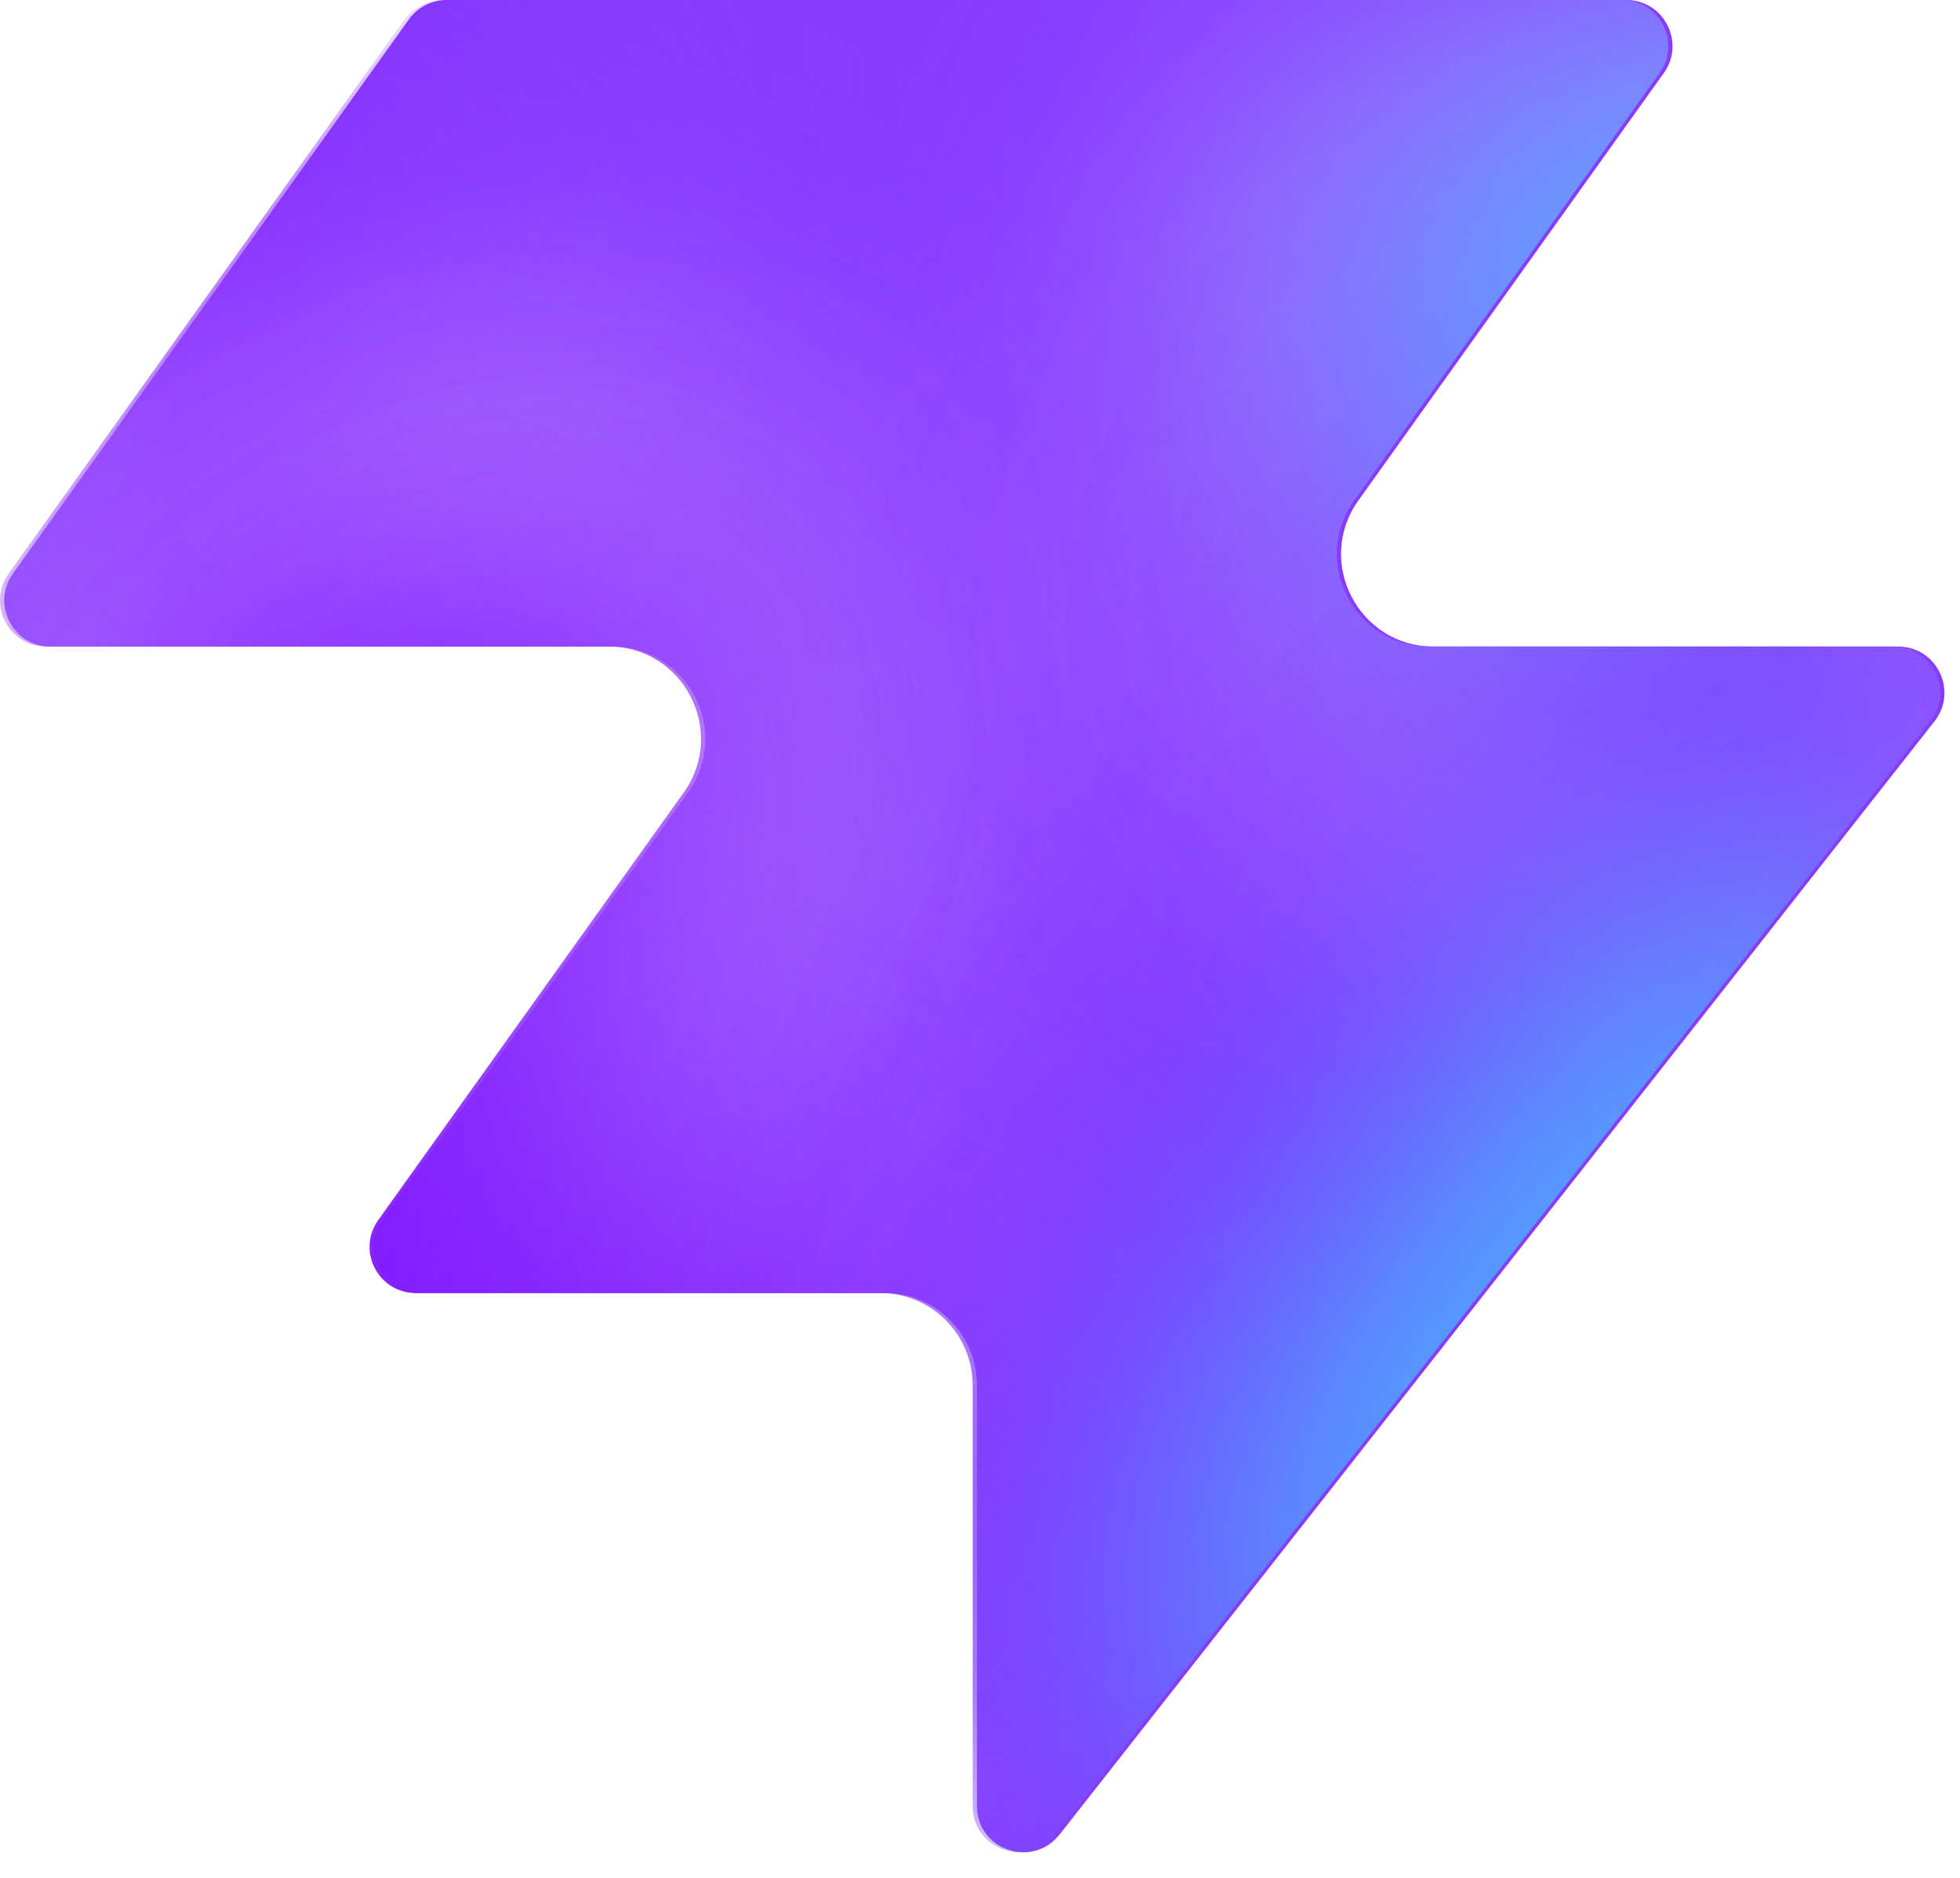
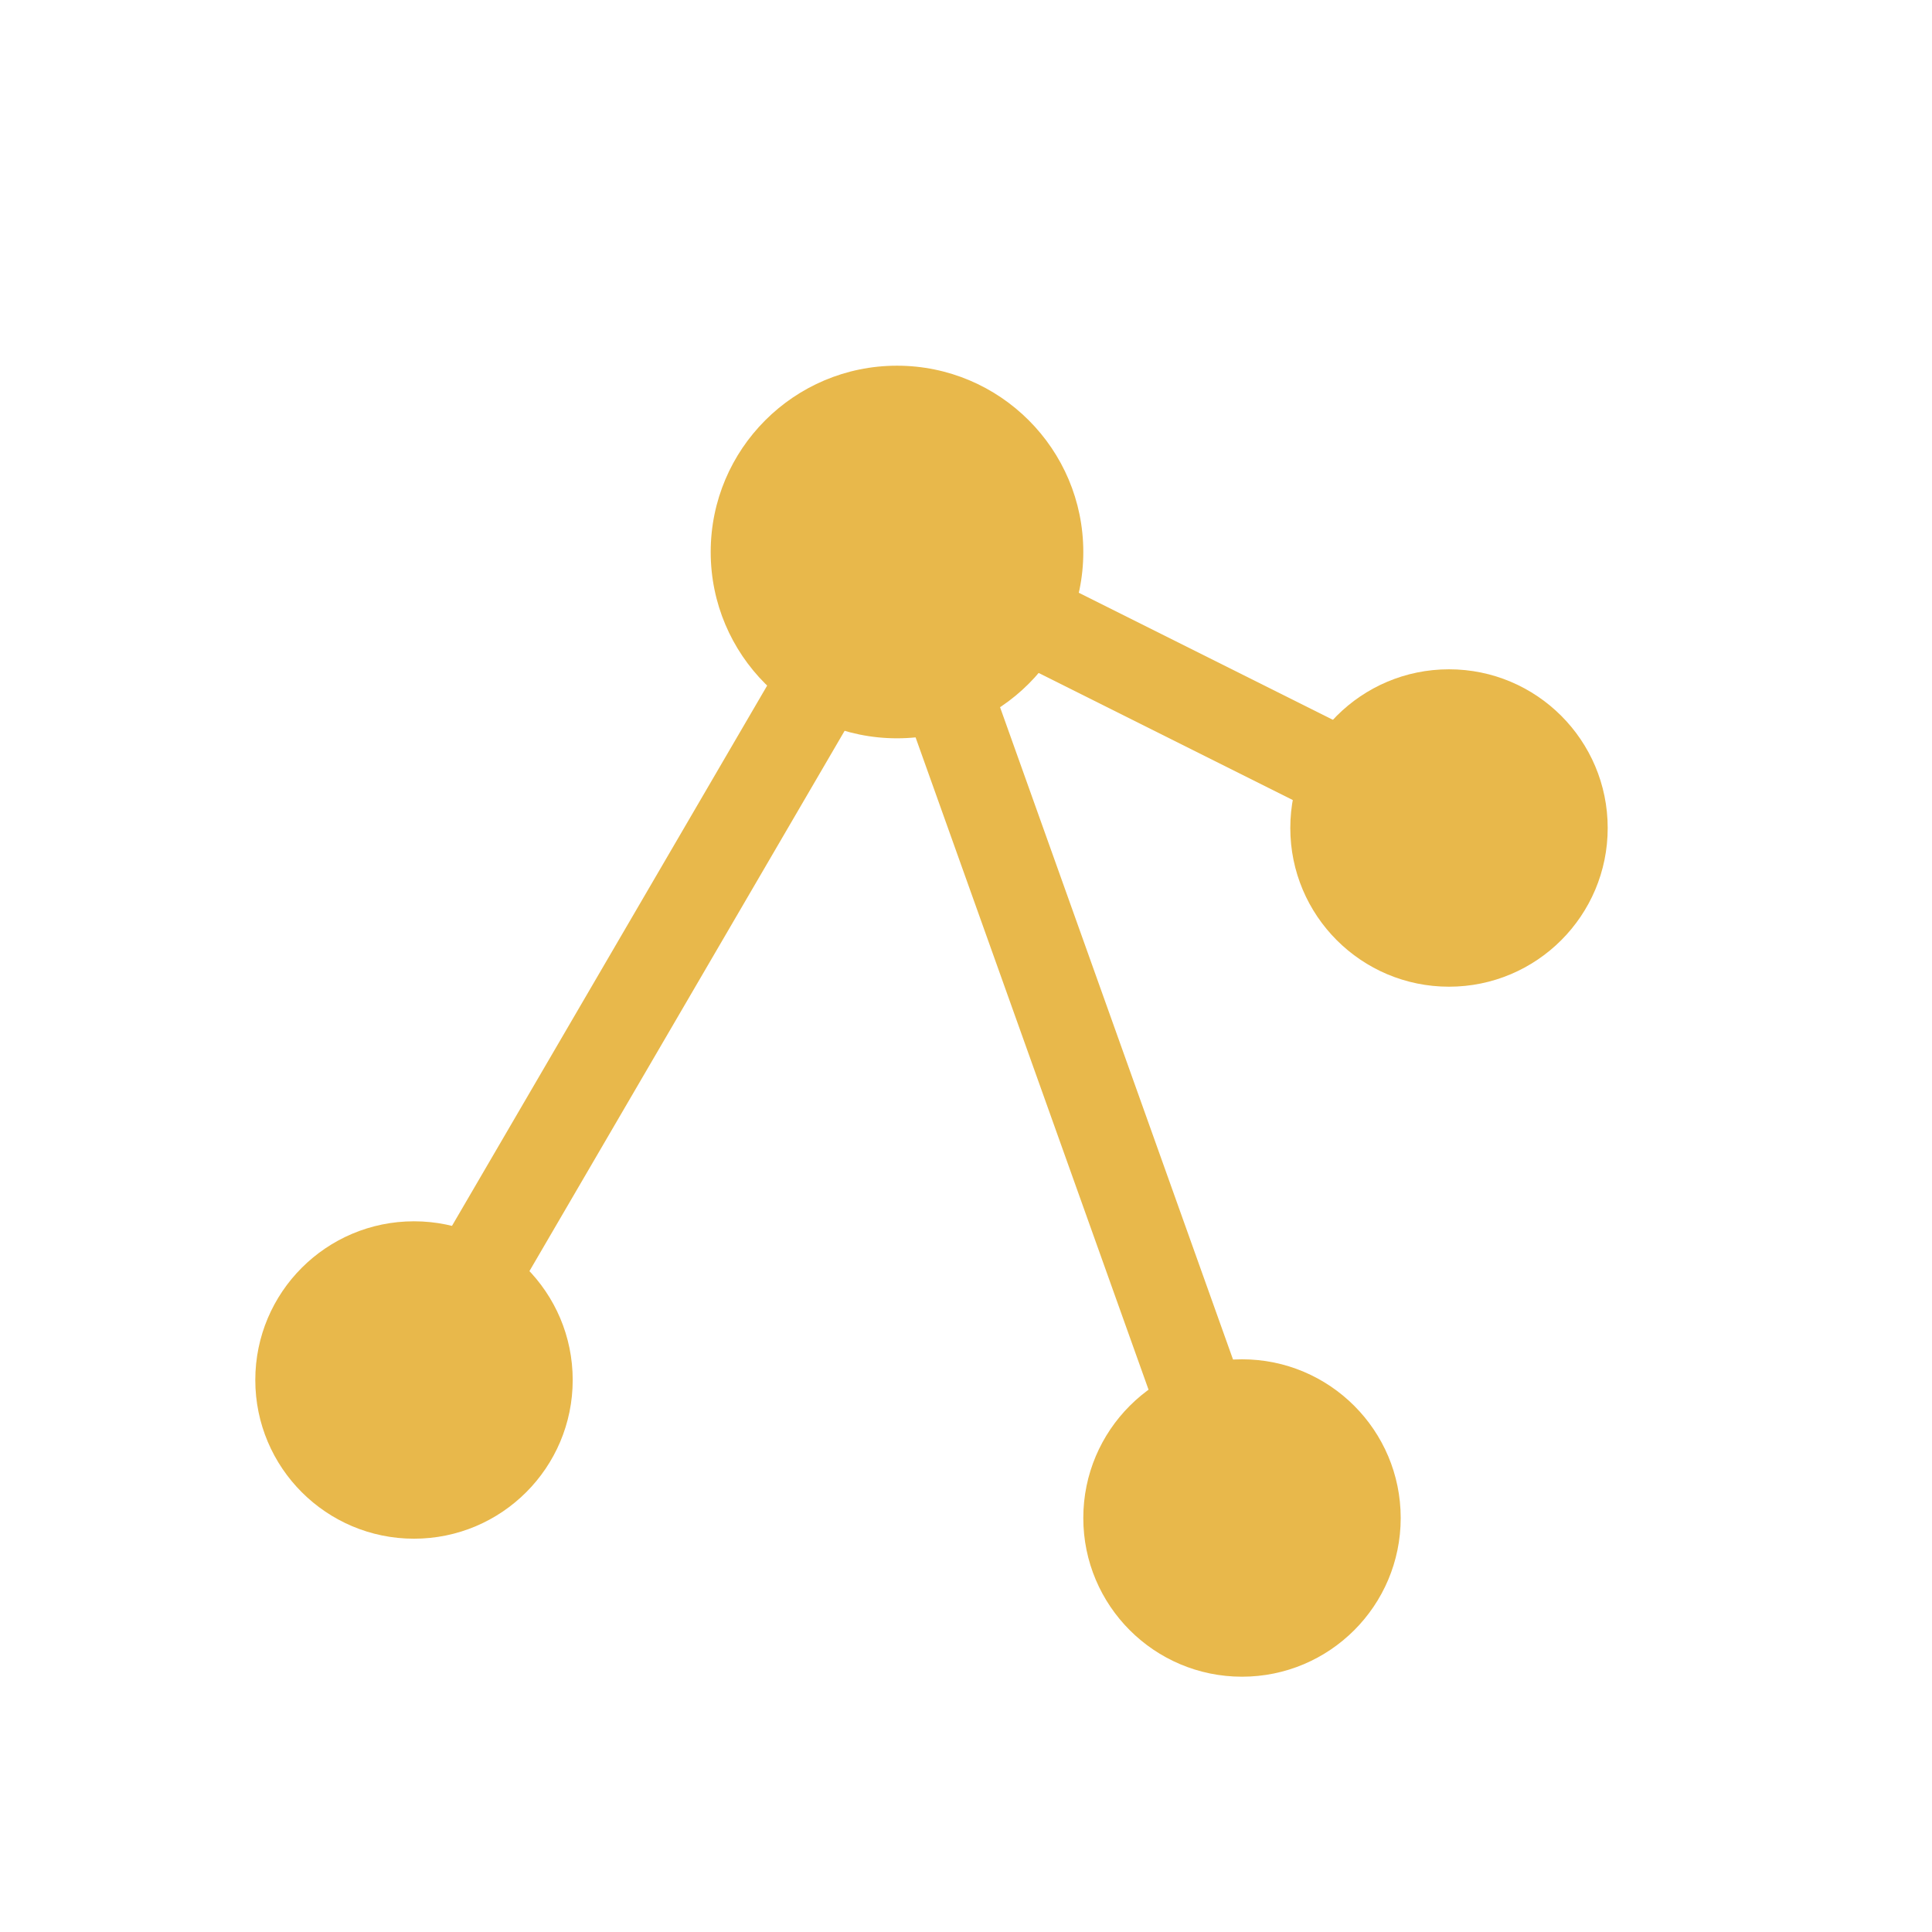
- <svg xmlns="http://www.w3.org/2000/svg" width="48" height="46" fill="none" viewBox="0 0 48 46">
-   <path fill="#863bff" d="M25.946 44.938c-.664.845-2.021.375-2.021-.698V33.937a2.26 2.26 0 0 0-2.262-2.262H10.287c-.92 0-1.456-1.04-.92-1.788l7.48-10.471c1.07-1.497 0-3.578-1.842-3.578H1.237c-.92 0-1.456-1.04-.92-1.788L10.013.474c.214-.297.556-.474.92-.474h28.894c.92 0 1.456 1.04.92 1.788l-7.48 10.471c-1.07 1.498 0 3.579 1.842 3.579h11.377c.943 0 1.473 1.088.89 1.83L25.947 44.94z" style="fill:#863bff;fill:color(display-p3 .525 .23 1);fill-opacity:1" />
-   <mask id="a" width="48" height="46" x="0" y="0" maskUnits="userSpaceOnUse" style="mask-type:alpha">
-     <path fill="#000" d="M25.842 44.938c-.664.844-2.021.375-2.021-.698V33.937a2.26 2.26 0 0 0-2.262-2.262H10.183c-.92 0-1.456-1.04-.92-1.788l7.48-10.471c1.07-1.498 0-3.579-1.842-3.579H1.133c-.92 0-1.456-1.04-.92-1.787L9.91.473c.214-.297.556-.474.92-.474h28.894c.92 0 1.456 1.04.92 1.788l-7.48 10.471c-1.07 1.498 0 3.578 1.842 3.578h11.377c.943 0 1.473 1.088.89 1.832L25.843 44.94z" style="fill:#000;fill-opacity:1" />
-   </mask>
-   <g mask="url(#a)">
-     <g filter="url(#b)">
-       <ellipse cx="5.508" cy="14.704" fill="#ede6ff" rx="5.508" ry="14.704" style="fill:#ede6ff;fill:color(display-p3 .927 .903 1);fill-opacity:1" transform="matrix(.00324 1 1 -.00324 -4.47 31.516)" />
-     </g>
-     <g filter="url(#c)">
-       <ellipse cx="10.399" cy="29.851" fill="#ede6ff" rx="10.399" ry="29.851" style="fill:#ede6ff;fill:color(display-p3 .927 .903 1);fill-opacity:1" transform="matrix(.00324 1 1 -.00324 -39.328 7.883)" />
-     </g>
-     <g filter="url(#d)">
-       <ellipse cx="5.508" cy="30.487" fill="#7e14ff" rx="5.508" ry="30.487" style="fill:#7e14ff;fill:color(display-p3 .492 .077 1);fill-opacity:1" transform="rotate(89.814 -25.913 -14.639)scale(1 -1)" />
-     </g>
-     <g filter="url(#e)">
-       <ellipse cx="5.508" cy="30.599" fill="#7e14ff" rx="5.508" ry="30.599" style="fill:#7e14ff;fill:color(display-p3 .492 .077 1);fill-opacity:1" transform="rotate(89.814 -32.644 -3.334)scale(1 -1)" />
-     </g>
-     <g filter="url(#f)">
-       <ellipse cx="5.508" cy="30.599" fill="#7e14ff" rx="5.508" ry="30.599" style="fill:#7e14ff;fill:color(display-p3 .492 .077 1);fill-opacity:1" transform="matrix(.00324 1 1 -.00324 -34.34 30.47)" />
-     </g>
-     <g filter="url(#g)">
-       <ellipse cx="14.072" cy="22.078" fill="#ede6ff" rx="14.072" ry="22.078" style="fill:#ede6ff;fill:color(display-p3 .927 .903 1);fill-opacity:1" transform="rotate(93.35 24.506 48.493)scale(-1 1)" />
-     </g>
-     <g filter="url(#h)">
-       <ellipse cx="3.47" cy="21.501" fill="#7e14ff" rx="3.47" ry="21.501" style="fill:#7e14ff;fill:color(display-p3 .492 .077 1);fill-opacity:1" transform="rotate(89.009 28.708 47.59)scale(-1 1)" />
-     </g>
-     <g filter="url(#i)">
-       <ellipse cx="3.47" cy="21.501" fill="#7e14ff" rx="3.47" ry="21.501" style="fill:#7e14ff;fill:color(display-p3 .492 .077 1);fill-opacity:1" transform="rotate(89.009 28.708 47.59)scale(-1 1)" />
-     </g>
-     <g filter="url(#j)">
-       <ellipse cx=".387" cy="8.972" fill="#7e14ff" rx="4.407" ry="29.108" style="fill:#7e14ff;fill:color(display-p3 .492 .077 1);fill-opacity:1" transform="rotate(39.51 .387 8.972)" />
-     </g>
-     <g filter="url(#k)">
-       <ellipse cx="47.523" cy="-6.092" fill="#7e14ff" rx="4.407" ry="29.108" style="fill:#7e14ff;fill:color(display-p3 .492 .077 1);fill-opacity:1" transform="rotate(37.892 47.523 -6.092)" />
-     </g>
-     <g filter="url(#l)">
-       <ellipse cx="41.412" cy="6.333" fill="#47bfff" rx="5.971" ry="9.665" style="fill:#47bfff;fill:color(display-p3 .28 .748 1);fill-opacity:1" transform="rotate(37.892 41.412 6.333)" />
-     </g>
-     <g filter="url(#m)">
-       <ellipse cx="-1.879" cy="38.332" fill="#7e14ff" rx="4.407" ry="29.108" style="fill:#7e14ff;fill:color(display-p3 .492 .077 1);fill-opacity:1" transform="rotate(37.892 -1.88 38.332)" />
-     </g>
-     <g filter="url(#n)">
-       <ellipse cx="-1.879" cy="38.332" fill="#7e14ff" rx="4.407" ry="29.108" style="fill:#7e14ff;fill:color(display-p3 .492 .077 1);fill-opacity:1" transform="rotate(37.892 -1.88 38.332)" />
-     </g>
-     <g filter="url(#o)">
-       <ellipse cx="35.651" cy="29.907" fill="#7e14ff" rx="4.407" ry="29.108" style="fill:#7e14ff;fill:color(display-p3 .492 .077 1);fill-opacity:1" transform="rotate(37.892 35.651 29.907)" />
-     </g>
-     <g filter="url(#p)">
-       <ellipse cx="38.418" cy="32.4" fill="#47bfff" rx="5.971" ry="15.297" style="fill:#47bfff;fill:color(display-p3 .28 .748 1);fill-opacity:1" transform="rotate(37.892 38.418 32.4)" />
-     </g>
-   </g>
-   <defs>
-     <filter id="b" width="60.045" height="41.654" x="-19.77" y="16.149" color-interpolation-filters="sRGB" filterUnits="userSpaceOnUse">
-       <feFlood flood-opacity="0" result="BackgroundImageFix" />
-       <feBlend in="SourceGraphic" in2="BackgroundImageFix" result="shape" />
-       <feGaussianBlur result="effect1_foregroundBlur_2002_17158" stdDeviation="7.659" />
-     </filter>
-     <filter id="c" width="90.34" height="51.437" x="-54.613" y="-7.533" color-interpolation-filters="sRGB" filterUnits="userSpaceOnUse">
-       <feFlood flood-opacity="0" result="BackgroundImageFix" />
-       <feBlend in="SourceGraphic" in2="BackgroundImageFix" result="shape" />
-       <feGaussianBlur result="effect1_foregroundBlur_2002_17158" stdDeviation="7.659" />
-     </filter>
-     <filter id="d" width="79.355" height="29.4" x="-49.64" y="2.03" color-interpolation-filters="sRGB" filterUnits="userSpaceOnUse">
-       <feFlood flood-opacity="0" result="BackgroundImageFix" />
-       <feBlend in="SourceGraphic" in2="BackgroundImageFix" result="shape" />
-       <feGaussianBlur result="effect1_foregroundBlur_2002_17158" stdDeviation="4.596" />
-     </filter>
-     <filter id="e" width="79.579" height="29.4" x="-45.045" y="20.029" color-interpolation-filters="sRGB" filterUnits="userSpaceOnUse">
-       <feFlood flood-opacity="0" result="BackgroundImageFix" />
-       <feBlend in="SourceGraphic" in2="BackgroundImageFix" result="shape" />
-       <feGaussianBlur result="effect1_foregroundBlur_2002_17158" stdDeviation="4.596" />
-     </filter>
-     <filter id="f" width="79.579" height="29.4" x="-43.513" y="21.178" color-interpolation-filters="sRGB" filterUnits="userSpaceOnUse">
-       <feFlood flood-opacity="0" result="BackgroundImageFix" />
-       <feBlend in="SourceGraphic" in2="BackgroundImageFix" result="shape" />
-       <feGaussianBlur result="effect1_foregroundBlur_2002_17158" stdDeviation="4.596" />
-     </filter>
-     <filter id="g" width="74.749" height="58.852" x="15.756" y="-17.901" color-interpolation-filters="sRGB" filterUnits="userSpaceOnUse">
-       <feFlood flood-opacity="0" result="BackgroundImageFix" />
-       <feBlend in="SourceGraphic" in2="BackgroundImageFix" result="shape" />
-       <feGaussianBlur result="effect1_foregroundBlur_2002_17158" stdDeviation="7.659" />
-     </filter>
-     <filter id="h" width="61.377" height="25.362" x="23.548" y="2.284" color-interpolation-filters="sRGB" filterUnits="userSpaceOnUse">
-       <feFlood flood-opacity="0" result="BackgroundImageFix" />
-       <feBlend in="SourceGraphic" in2="BackgroundImageFix" result="shape" />
-       <feGaussianBlur result="effect1_foregroundBlur_2002_17158" stdDeviation="4.596" />
-     </filter>
-     <filter id="i" width="61.377" height="25.362" x="23.548" y="2.284" color-interpolation-filters="sRGB" filterUnits="userSpaceOnUse">
-       <feFlood flood-opacity="0" result="BackgroundImageFix" />
-       <feBlend in="SourceGraphic" in2="BackgroundImageFix" result="shape" />
-       <feGaussianBlur result="effect1_foregroundBlur_2002_17158" stdDeviation="4.596" />
-     </filter>
-     <filter id="j" width="56.045" height="63.649" x="-27.636" y="-22.853" color-interpolation-filters="sRGB" filterUnits="userSpaceOnUse">
-       <feFlood flood-opacity="0" result="BackgroundImageFix" />
-       <feBlend in="SourceGraphic" in2="BackgroundImageFix" result="shape" />
-       <feGaussianBlur result="effect1_foregroundBlur_2002_17158" stdDeviation="4.596" />
-     </filter>
-     <filter id="k" width="54.814" height="64.646" x="20.116" y="-38.415" color-interpolation-filters="sRGB" filterUnits="userSpaceOnUse">
-       <feFlood flood-opacity="0" result="BackgroundImageFix" />
-       <feBlend in="SourceGraphic" in2="BackgroundImageFix" result="shape" />
-       <feGaussianBlur result="effect1_foregroundBlur_2002_17158" stdDeviation="4.596" />
-     </filter>
-     <filter id="l" width="33.541" height="35.313" x="24.641" y="-11.323" color-interpolation-filters="sRGB" filterUnits="userSpaceOnUse">
-       <feFlood flood-opacity="0" result="BackgroundImageFix" />
-       <feBlend in="SourceGraphic" in2="BackgroundImageFix" result="shape" />
-       <feGaussianBlur result="effect1_foregroundBlur_2002_17158" stdDeviation="4.596" />
-     </filter>
-     <filter id="m" width="54.814" height="64.646" x="-29.286" y="6.009" color-interpolation-filters="sRGB" filterUnits="userSpaceOnUse">
-       <feFlood flood-opacity="0" result="BackgroundImageFix" />
-       <feBlend in="SourceGraphic" in2="BackgroundImageFix" result="shape" />
-       <feGaussianBlur result="effect1_foregroundBlur_2002_17158" stdDeviation="4.596" />
-     </filter>
-     <filter id="n" width="54.814" height="64.646" x="-29.286" y="6.009" color-interpolation-filters="sRGB" filterUnits="userSpaceOnUse">
-       <feFlood flood-opacity="0" result="BackgroundImageFix" />
-       <feBlend in="SourceGraphic" in2="BackgroundImageFix" result="shape" />
-       <feGaussianBlur result="effect1_foregroundBlur_2002_17158" stdDeviation="4.596" />
-     </filter>
-     <filter id="o" width="54.814" height="64.646" x="8.244" y="-2.416" color-interpolation-filters="sRGB" filterUnits="userSpaceOnUse">
-       <feFlood flood-opacity="0" result="BackgroundImageFix" />
-       <feBlend in="SourceGraphic" in2="BackgroundImageFix" result="shape" />
-       <feGaussianBlur result="effect1_foregroundBlur_2002_17158" stdDeviation="4.596" />
-     </filter>
-     <filter id="p" width="39.409" height="43.623" x="18.713" y="10.588" color-interpolation-filters="sRGB" filterUnits="userSpaceOnUse">
-       <feFlood flood-opacity="0" result="BackgroundImageFix" />
-       <feBlend in="SourceGraphic" in2="BackgroundImageFix" result="shape" />
-       <feGaussianBlur result="effect1_foregroundBlur_2002_17158" stdDeviation="4.596" />
-     </filter>
-   </defs>
+ <svg xmlns="http://www.w3.org/2000/svg" width="28" height="28" viewBox="0 0 28 28">
+   <line x1="6" y1="20" x2="13" y2="8" stroke="#e8b84b" stroke-width="1.3" />
+   <line x1="13" y1="8" x2="21" y2="12" stroke="#e8b84b" stroke-width="1.3" />
+   <line x1="13" y1="8" x2="18" y2="22" stroke="#e8b84b" stroke-width="1.3" />
+   <circle cx="6" cy="20" r="2.3" fill="#e8b84b" />
+   <circle cx="13" cy="8" r="2.7" fill="#e8b84b" />
+   <circle cx="21" cy="12" r="2.3" fill="#e8b84b" />
+   <circle cx="18" cy="22" r="2.3" fill="#e8b84b" />
</svg>
